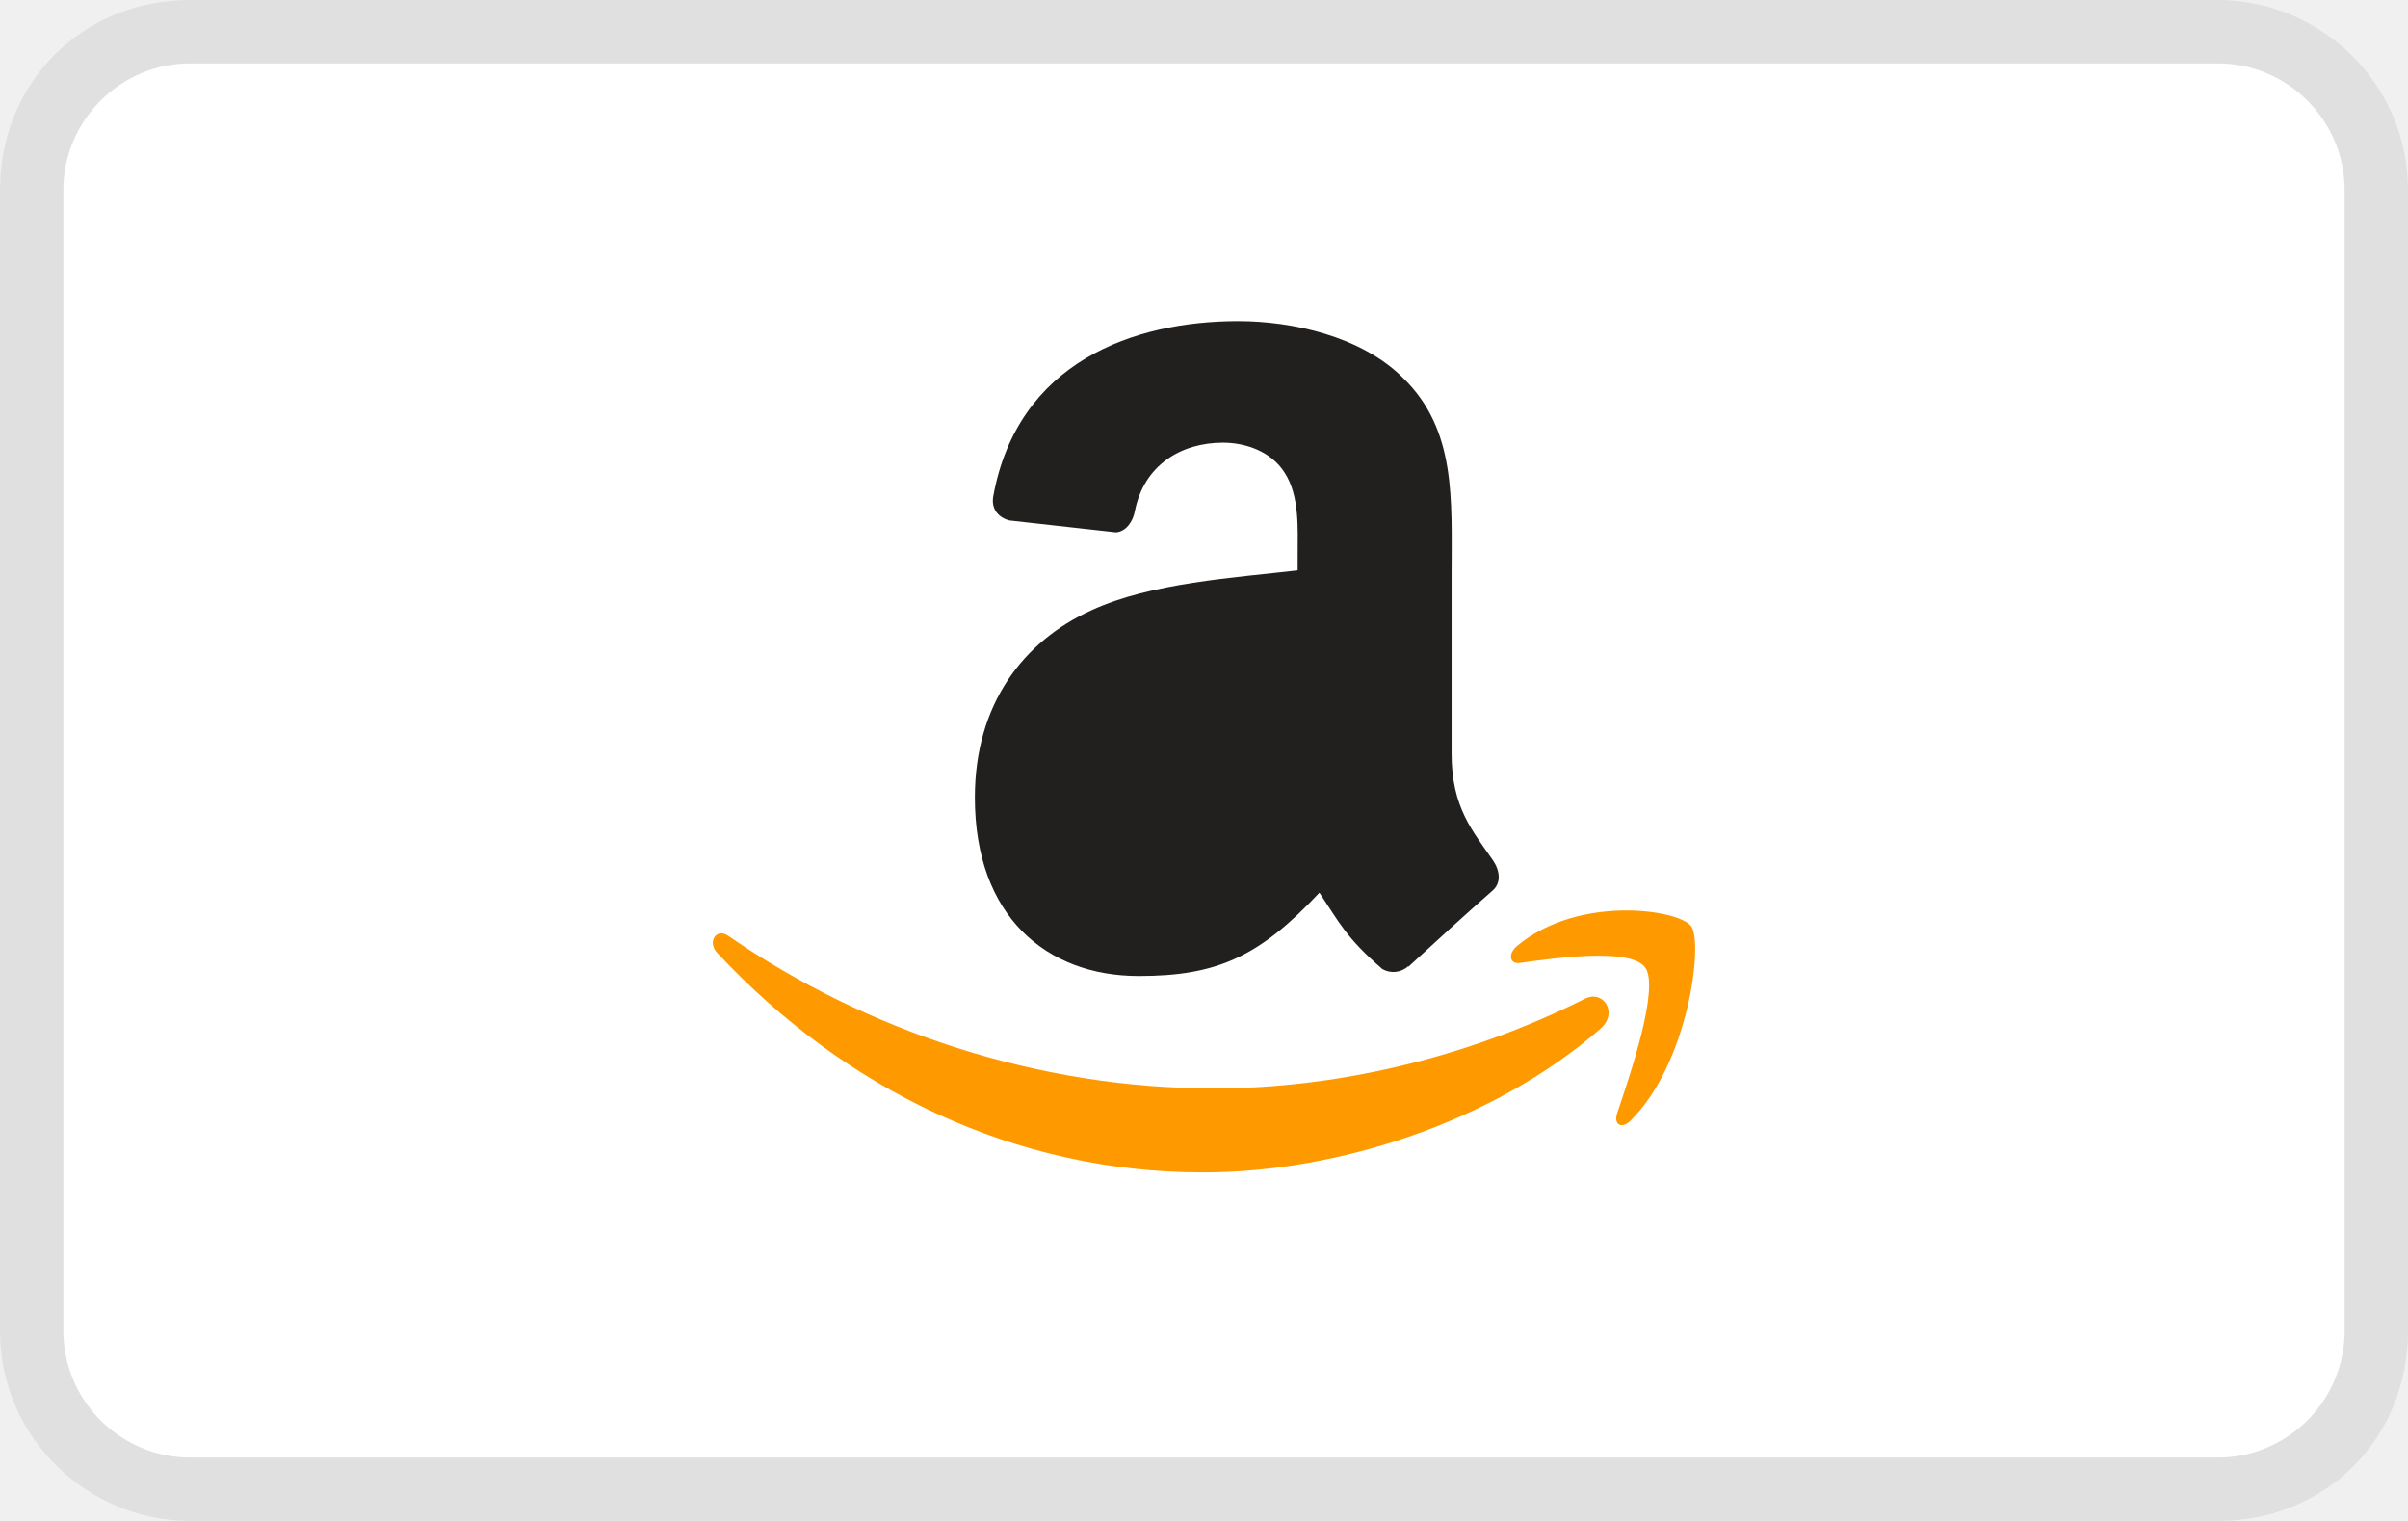
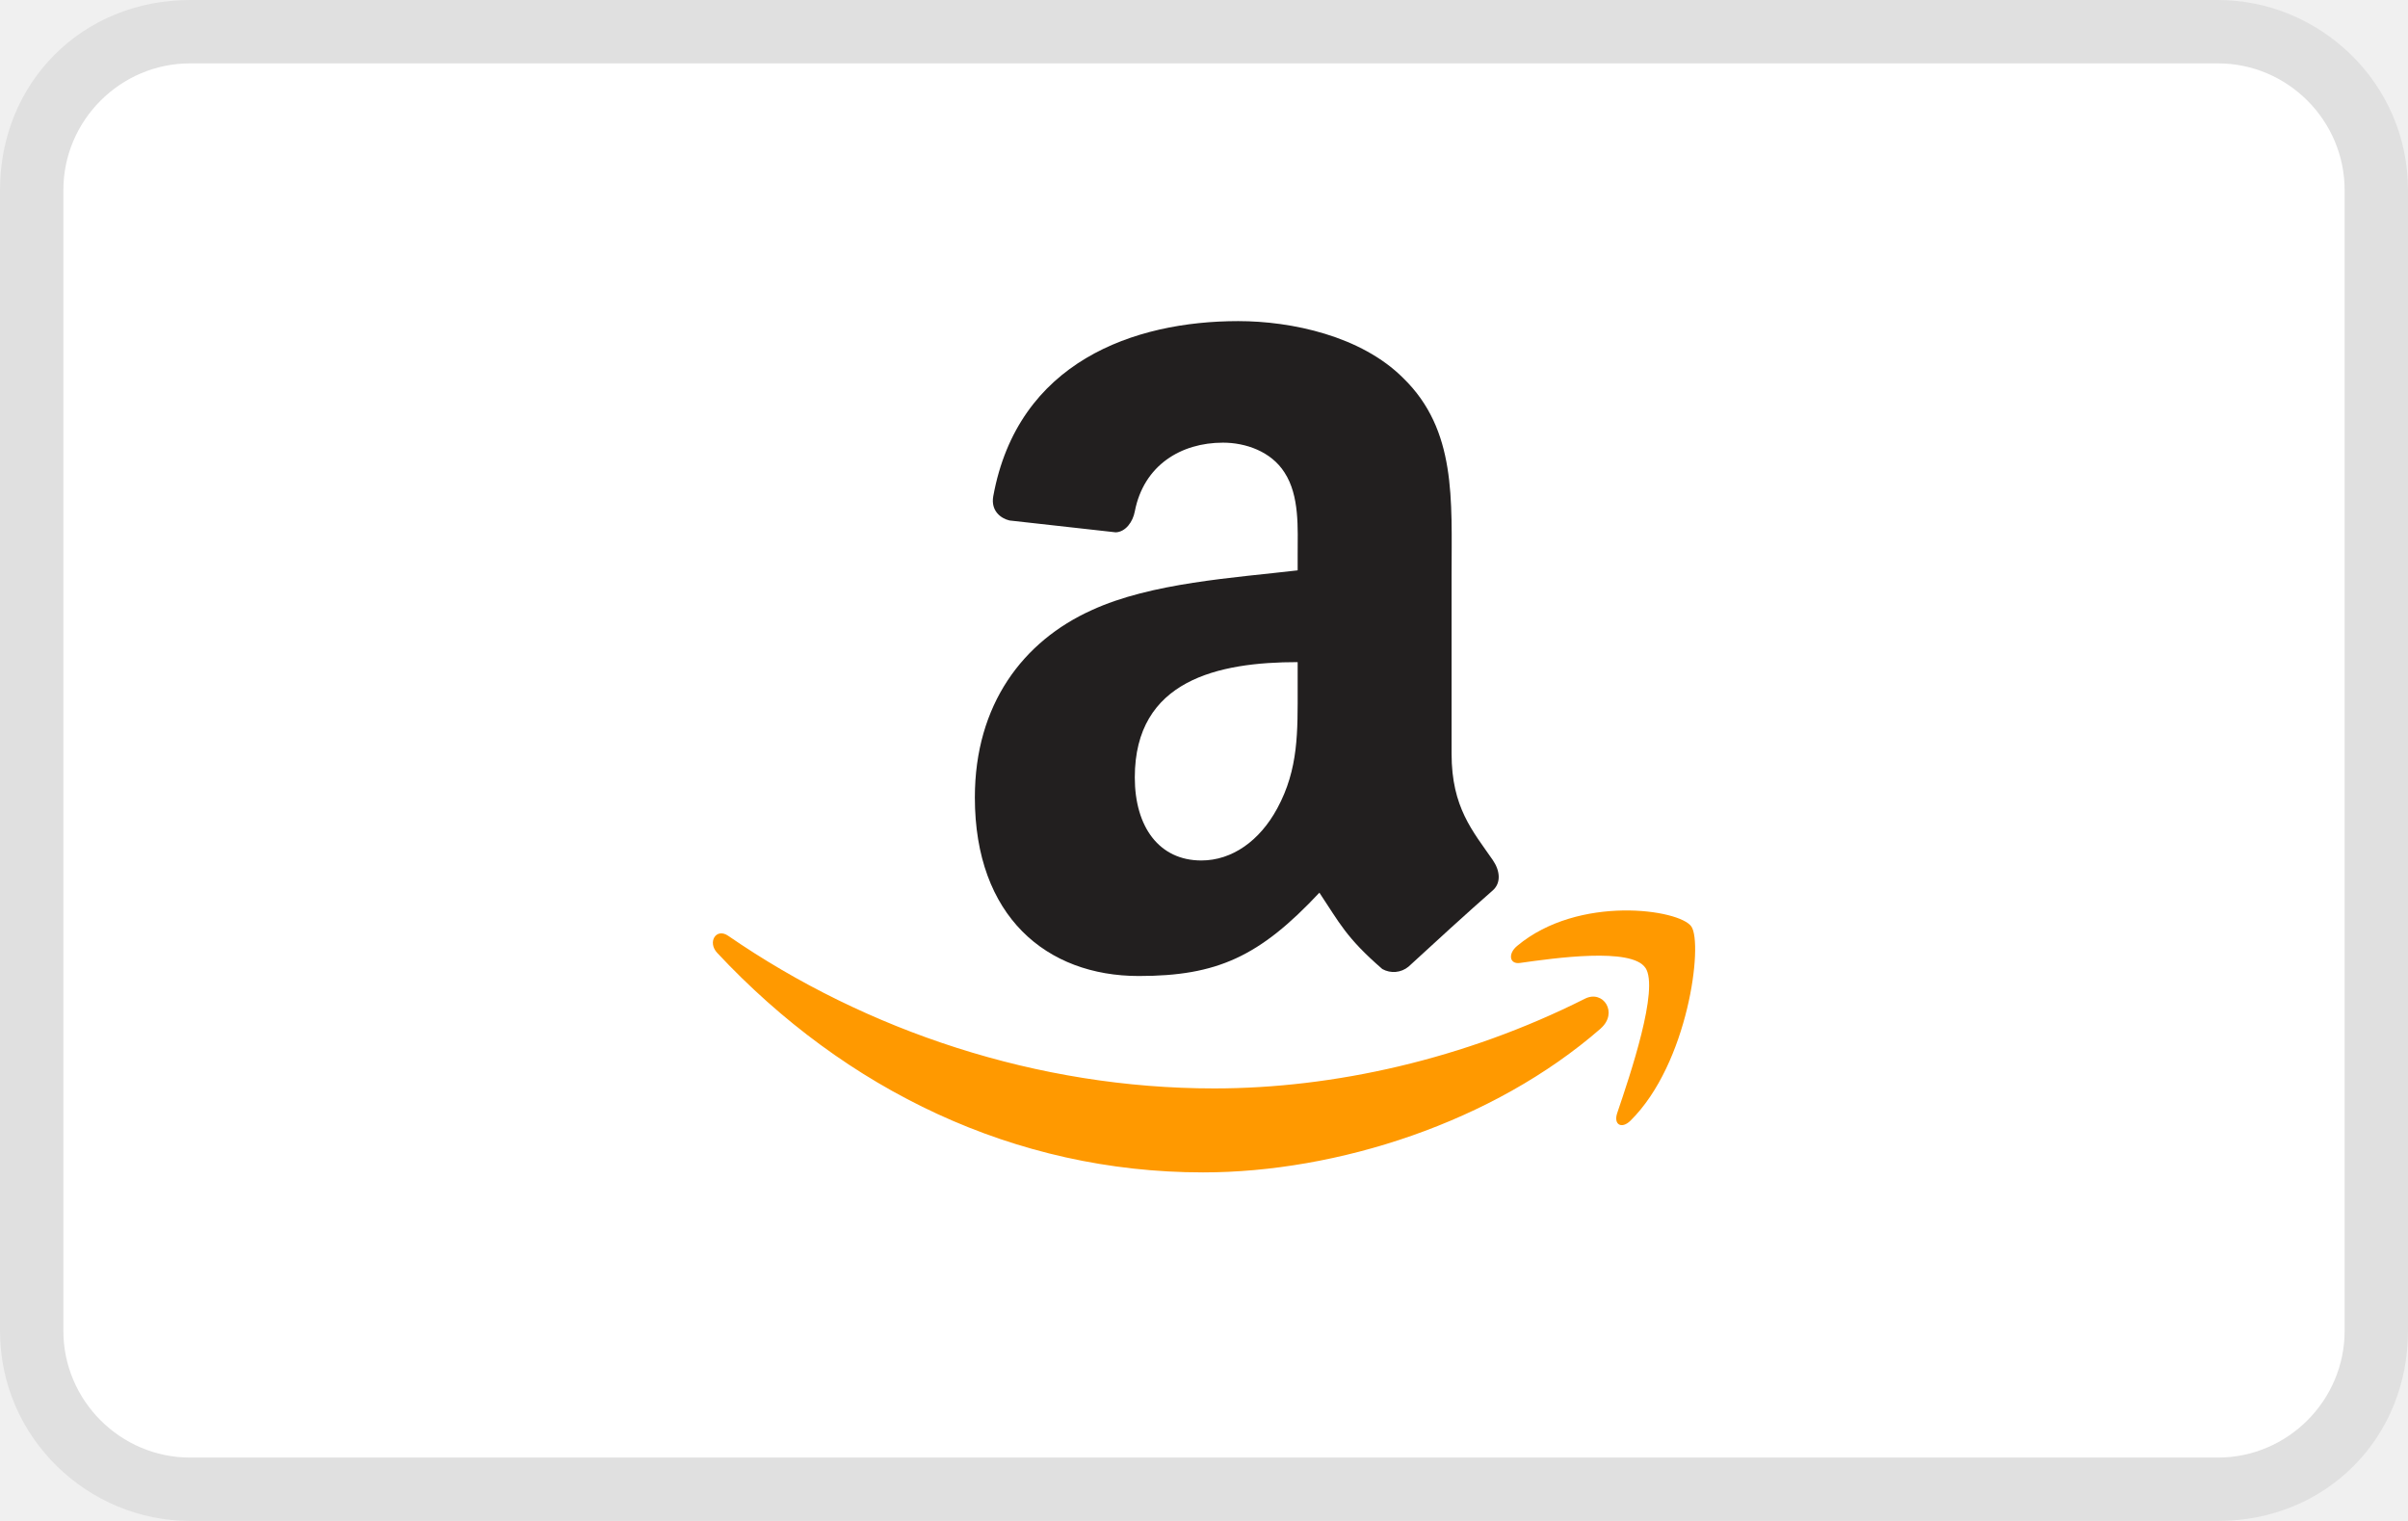
<svg xmlns="http://www.w3.org/2000/svg" role="img" viewBox="0 0 38 24" width="38" height="24" aria-labelledby="pi-amazon">
  <path d="M35 0H3C1.3 0 0 1.3 0 3v18c0 1.7 1.4 3 3 3h32c1.7 0 3-1.3 3-3V3c0-1.7-1.4-3-3-3z" id="Shape" fill="#000" fill-rule="nonzero" opacity=".07" />
  <path d="M35 1c1.1 0 2 .9 2 2v18c0 1.1-.9 2-2 2H3c-1.1 0-2-.9-2-2V3c0-1.1.9-2 2-2h32" id="Shape" fill="#FFF" fill-rule="nonzero" />
  <path d="M25.26 16.23c-1.697 1.48-4.157 2.27-6.275 2.27-2.97 0-5.644-1.3-7.666-3.463-.16-.17-.018-.402.173-.27 2.183 1.504 4.882 2.408 7.67 2.408 1.88 0 3.95-.46 5.85-1.416.288-.145.53.222.248.47v.001zm.706-.957c-.216-.328-1.434-.155-1.98-.078-.167.024-.193-.148-.043-.27.97-.81 2.562-.576 2.748-.305.187.272-.047 2.16-.96 3.063-.14.138-.272.064-.21-.12.205-.604.664-1.96.446-2.29h-.001z" id="Shape" fill="#F90" fill-rule="nonzero" />
-   <path d="M20.478 10.84c0 .704.017 1.292-.323 1.918-.275.508-.71.82-1.197.82-.664 0-1.05-.528-1.05-1.31 0-1.54 1.32-1.82 2.57-1.82v.392m1.744 4.407a.348.348 0 0 1-.408.044c-.574-.498-.676-.73-.993-1.205-.947 1.012-1.618 1.315-2.85 1.315-1.453 0-2.587-.938-2.587-2.818 0-1.467.762-2.467 1.844-2.955.94-.433 2.25-.51 3.25-.628v-.235c0-.43.033-.94-.208-1.31-.212-.333-.616-.47-.97-.47-.66 0-1.25.353-1.392 1.085-.03.163-.144.323-.3.33l-1.677-.187c-.14-.033-.296-.153-.257-.38.386-2.125 2.223-2.766 3.867-2.766.84 0 1.94.234 2.604.9.842.82.762 1.918.762 3.11v2.818c0 .847.335 1.22.65 1.676.113.164.138.36-.003.482-.353.308-.98.88-1.326 1.2l-.005-.005" id="Shape" fill="#221F1F" />
+   <path d="M21.814 15.291c-.574-.498-.676-.73-.993-1.205-.947 1.012-1.618 1.315-2.85 1.315-1.453 0-2.587-.938-2.587-2.818 0-1.467.762-2.467 1.844-2.955.94-.433 2.25-.51 3.25-.628v-.235c0-.43.033-.94-.208-1.31-.212-.333-.616-.47-.97-.47-.66 0-1.25.353-1.392 1.085-.03.163-.144.323-.3.33l-1.677-.187c-.14-.033-.296-.153-.257-.38.386-2.125 2.223-2.766 3.867-2.766.84 0 1.94.234 2.604.9.842.82.762 1.918.762 3.11v2.818c0 .847.335 1.22.65 1.676.113.164.138.36-.003.482-.353.308-.98.88-1.326 1.2a.367.367 0 0 1-.414.038zm-1.659-2.533c.34-.626.323-1.214.323-1.918v-.392c-1.25 0-2.57.28-2.57 1.82 0 .782.386 1.31 1.05 1.31.487 0 .922-.312 1.197-.82z" id="Shape" fill="#221F1F" />
</svg>
